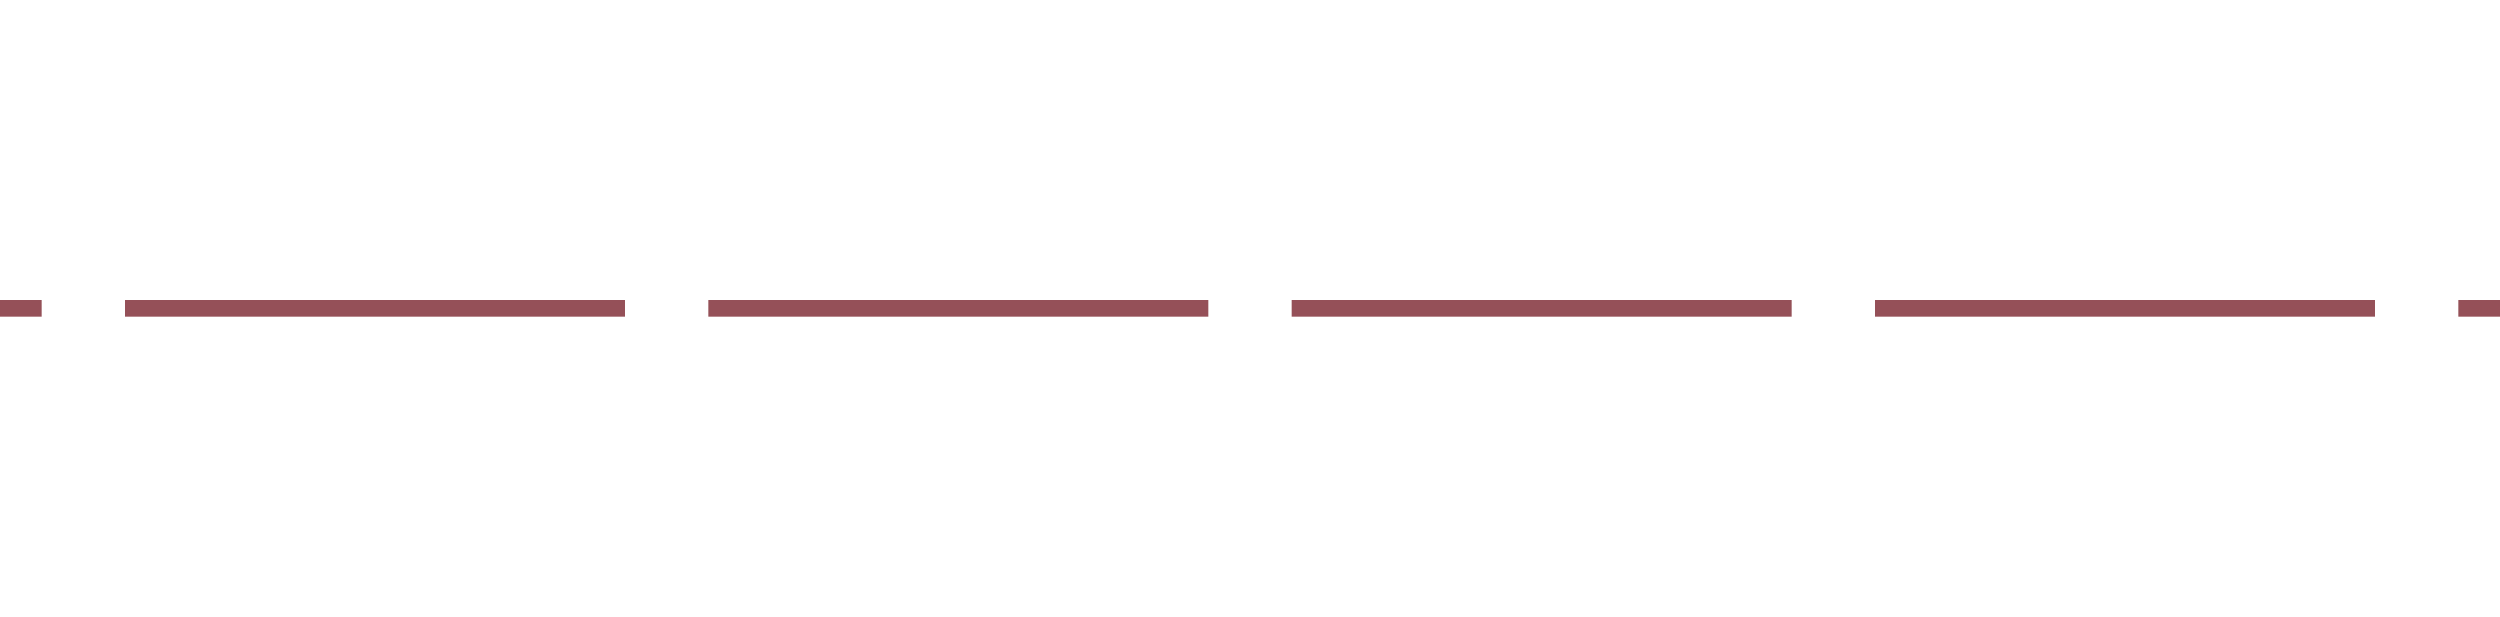
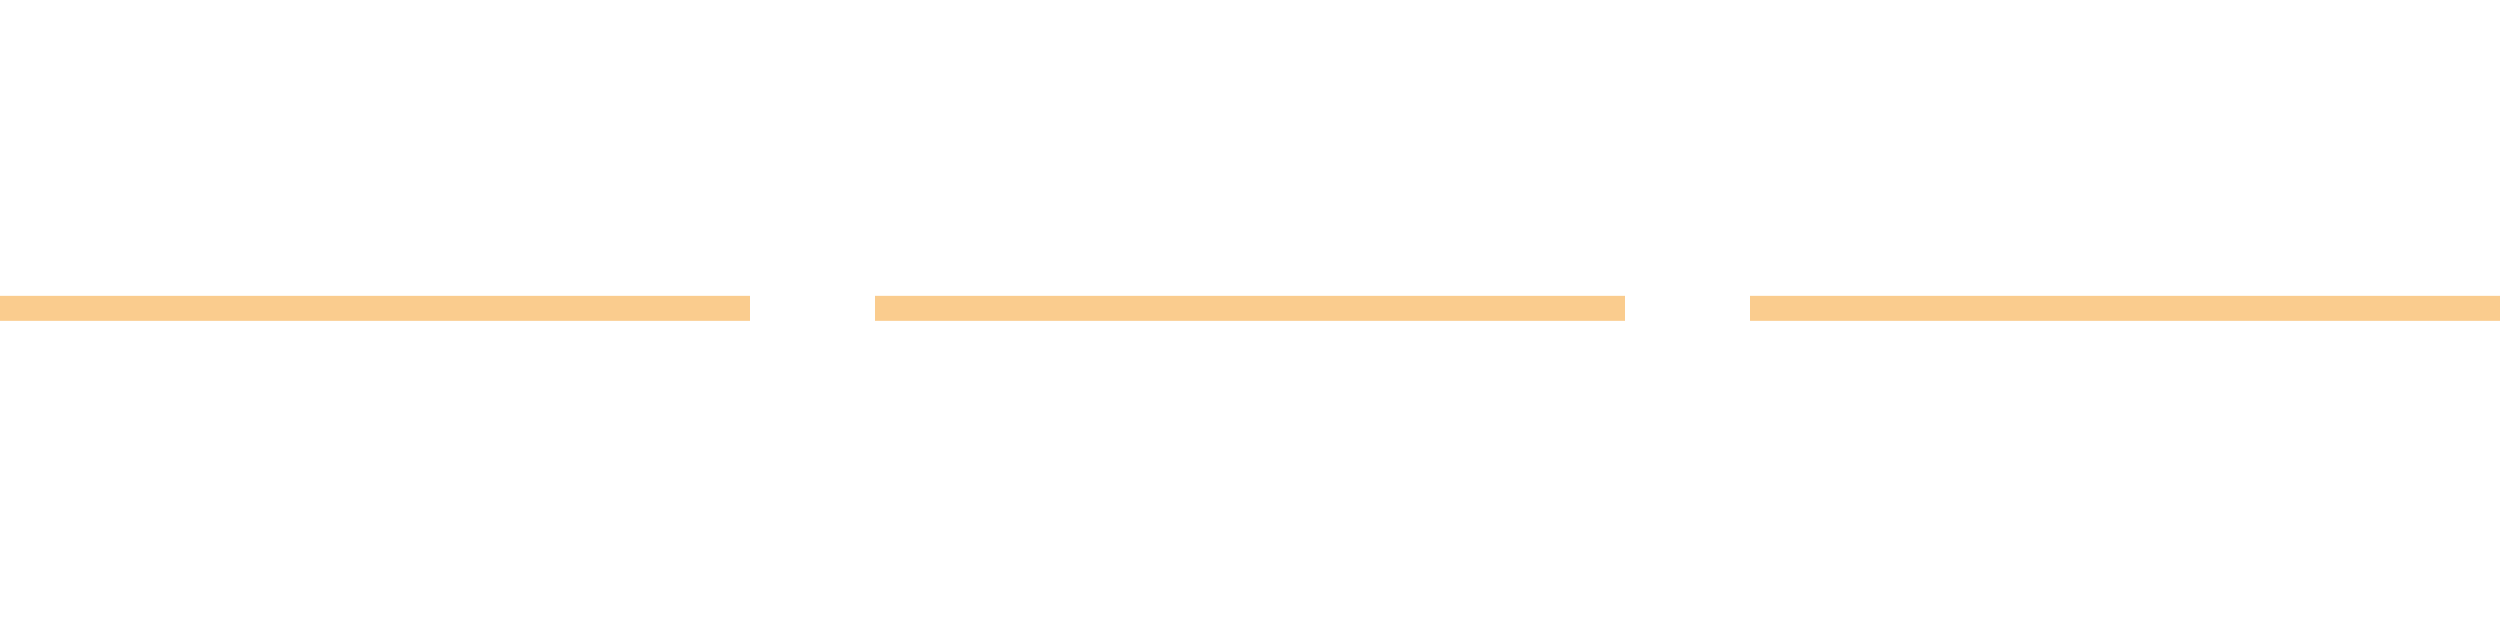
<svg xmlns="http://www.w3.org/2000/svg" width="15mm" height="3.7mm" viewBox="0 0 15 3.7" version="1.1" id="svg8">
  <defs id="defs2" />
  <g id="layer1" transform="translate(0,-293.3)">
-     <path id="path1022" d="M 0,295.15 H 15" style="fill:none;stroke:#955058;stroke-width:0.1;stroke-linecap:butt;stroke-linejoin:miter;stroke-miterlimit:4;stroke-dasharray:3, 0.5;stroke-dashoffset:-4.25;stroke-opacity:1" />
+     <path id="path1022" d="M 0,295.15 H 15" style="fill:none;stroke:#facc8e;stroke-width:0.15;stroke-linecap:butt;stroke-linejoin:miter;stroke-miterlimit:4;stroke-dasharray:4.5,0.75;stroke-dashoffset:0;stroke-opacity:1" />
  </g>
</svg>
